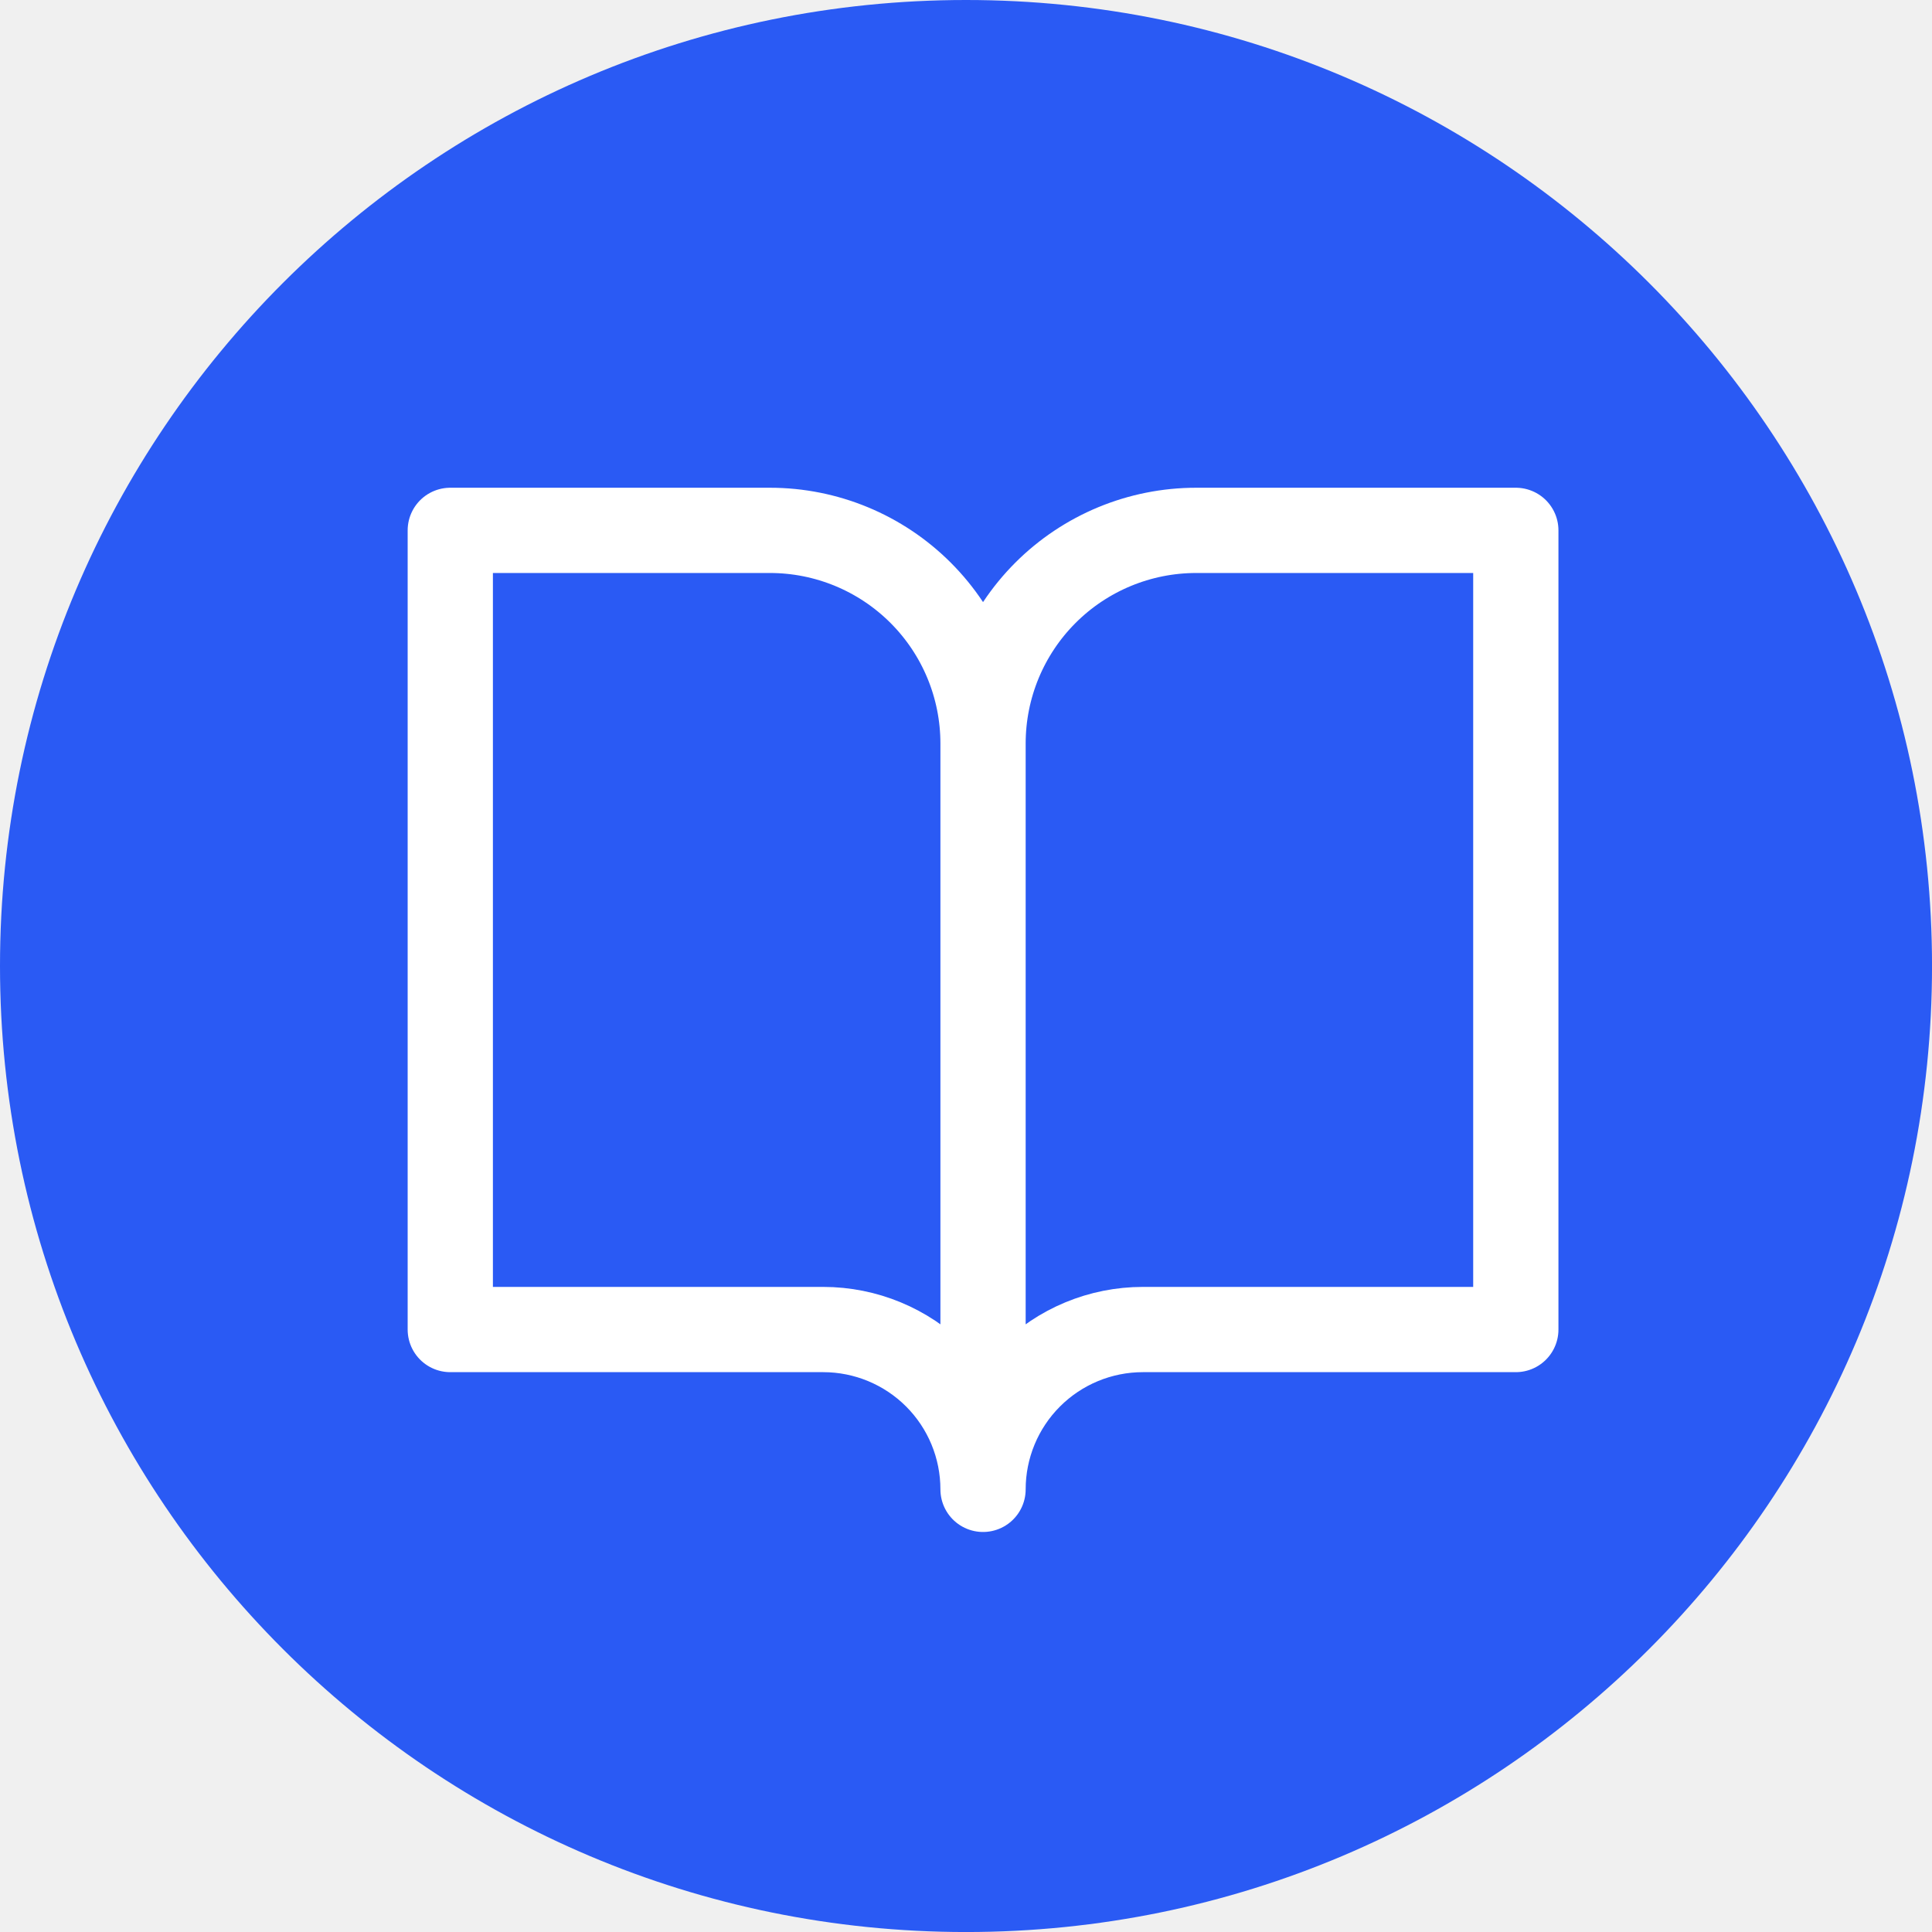
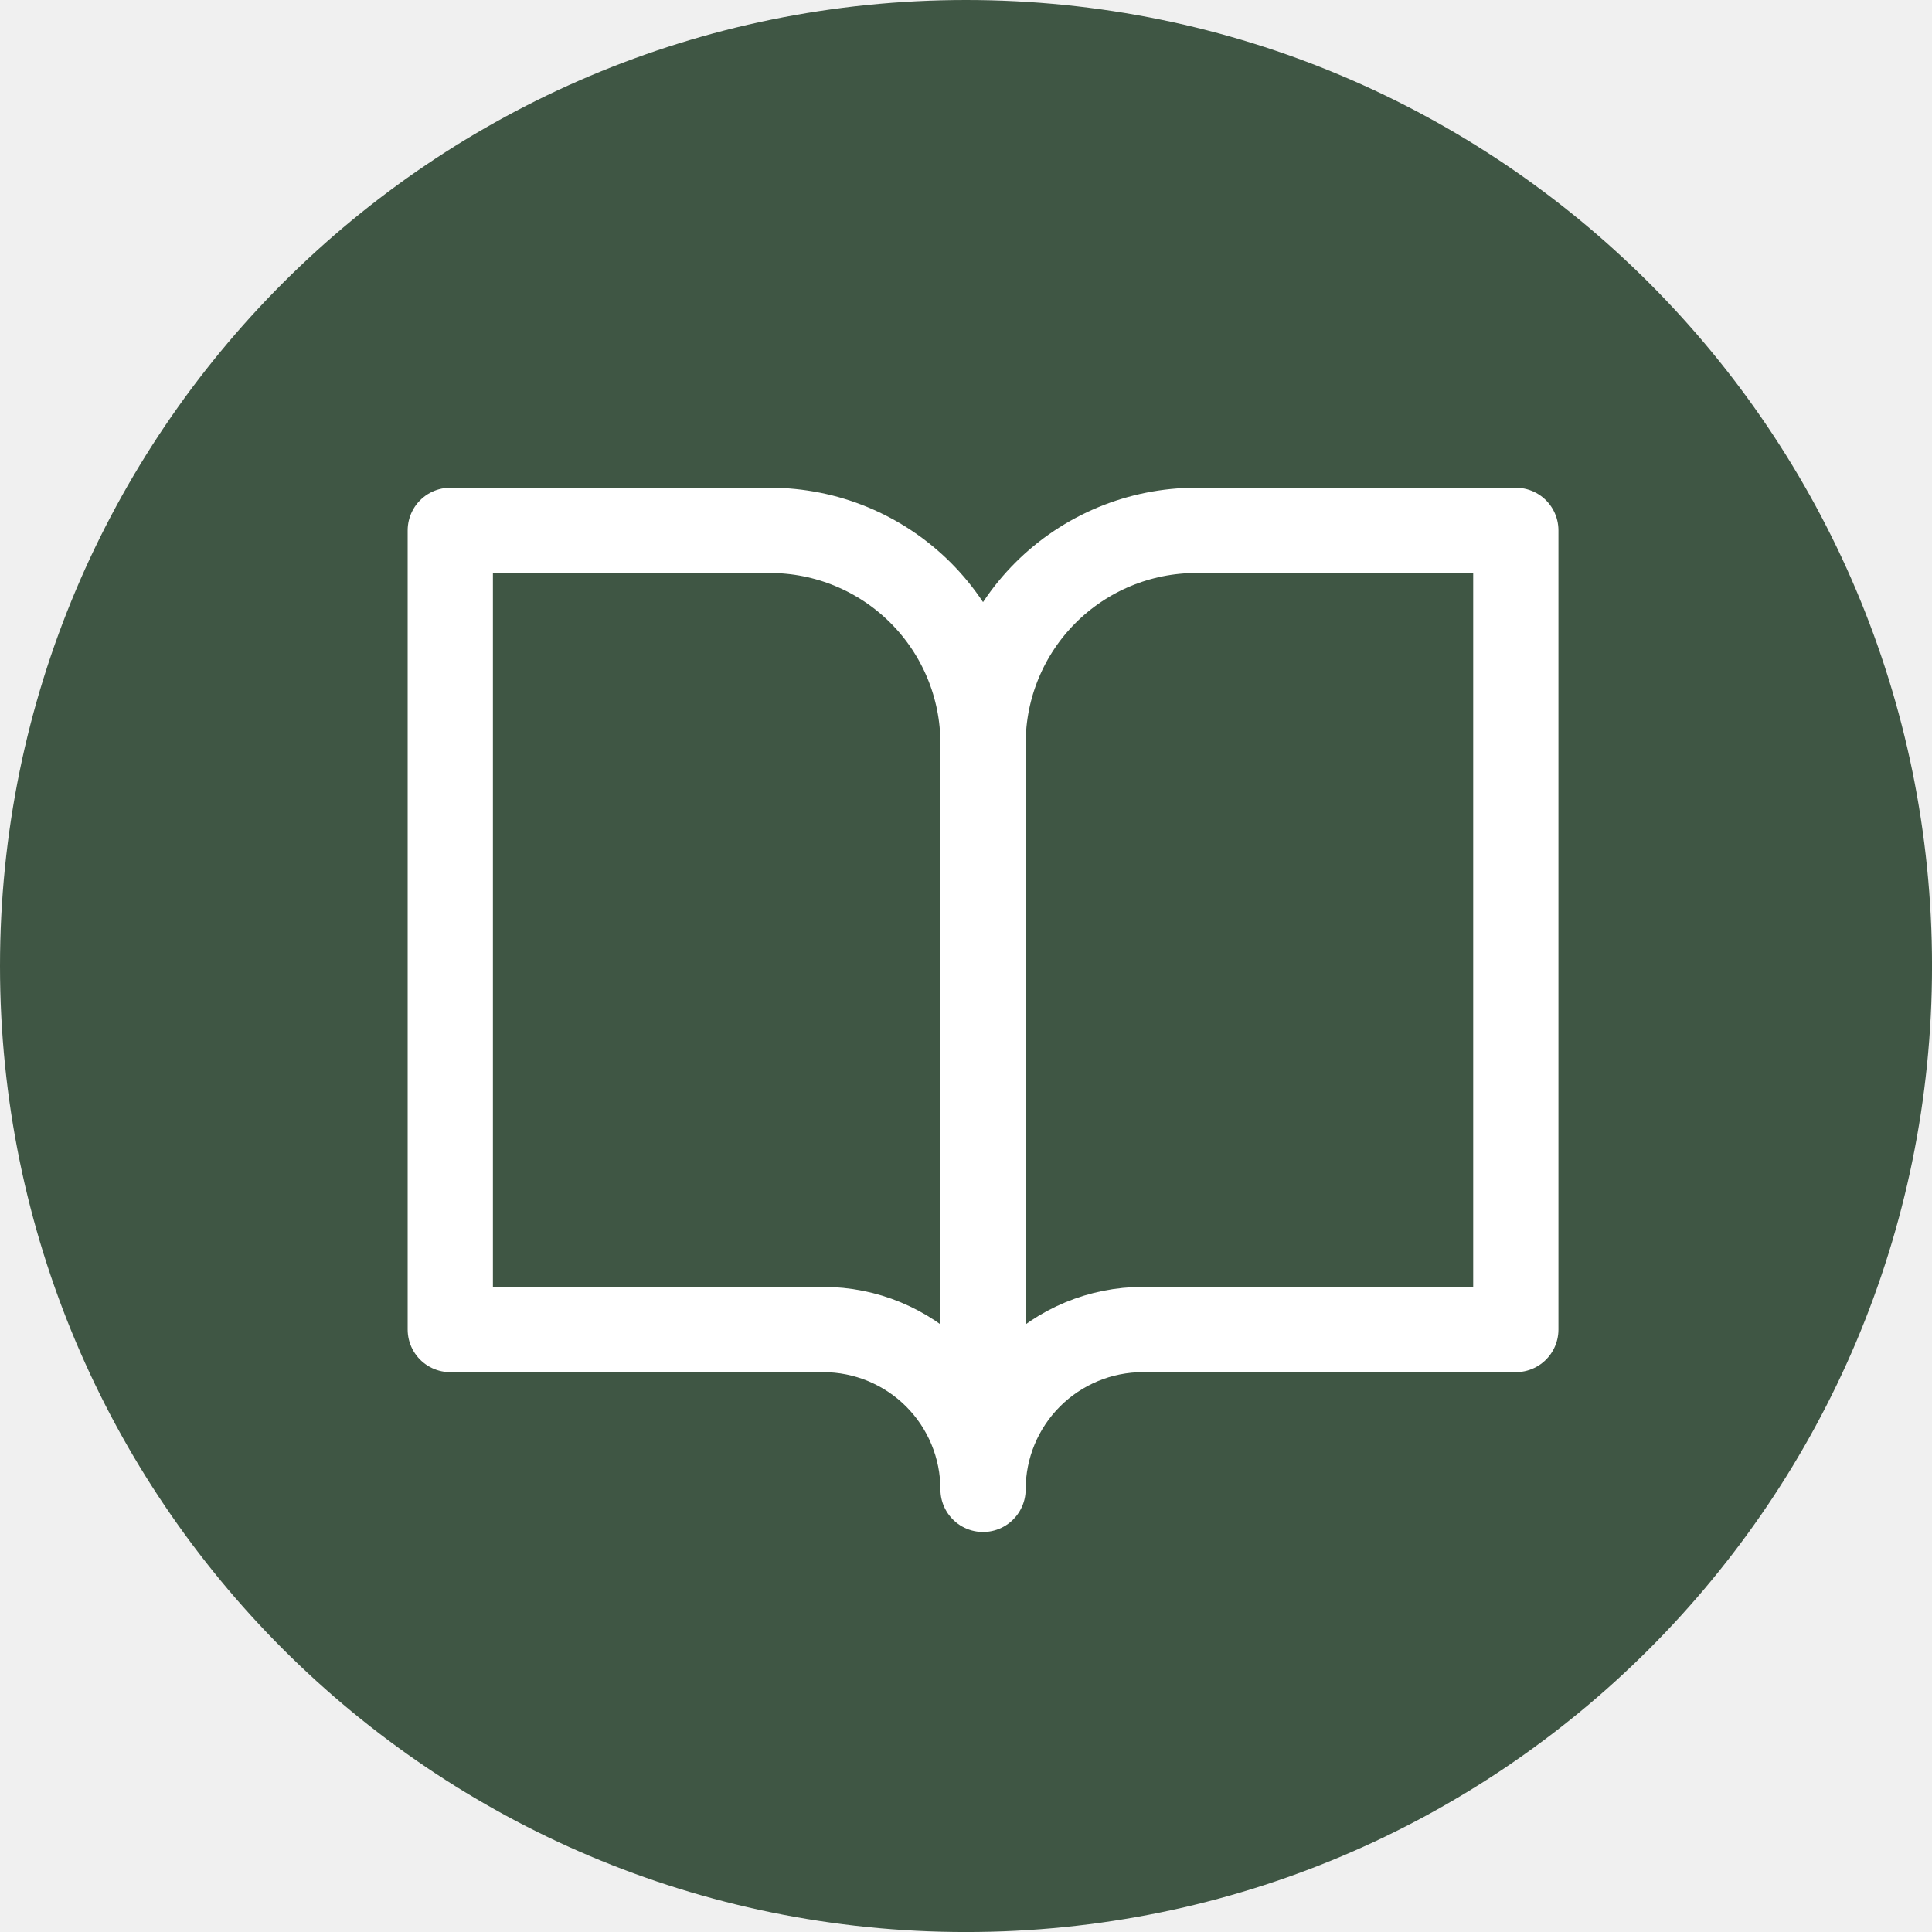
<svg xmlns="http://www.w3.org/2000/svg" preserveAspectRatio="none" overflow="visible" style="display: block;" width="72.859" height="72.859" viewBox="0 0 72.859 72.859" fill="none">
  <g id="Group 2147203369">
-     <circle id="Ellipse 2417" cx="36.43" cy="36.43" r="36.43" fill="#2A5AF4" />
+     <circle id="Ellipse 2417" cx="36.43" cy="36.43" r="36.43" fill="#3F5644" />
    <path id="Icon" d="M37.072 28.038C37.072 25.906 36.226 23.862 34.718 22.355C33.211 20.848 31.167 20.001 29.036 20.001H16.981V50.139H31.045C32.643 50.139 34.176 50.774 35.307 51.904C36.437 53.034 37.072 54.568 37.072 56.166M37.072 28.038V56.166M37.072 28.038C37.072 25.906 37.919 23.862 39.426 22.355C40.933 20.848 42.978 20.001 45.109 20.001H57.164V50.139H43.1C41.501 50.139 39.968 50.774 38.838 51.904C37.707 53.034 37.072 54.568 37.072 56.166" stroke-width="3.215" stroke-linecap="round" stroke-linejoin="round" stroke="white" />
  </g>
</svg>
